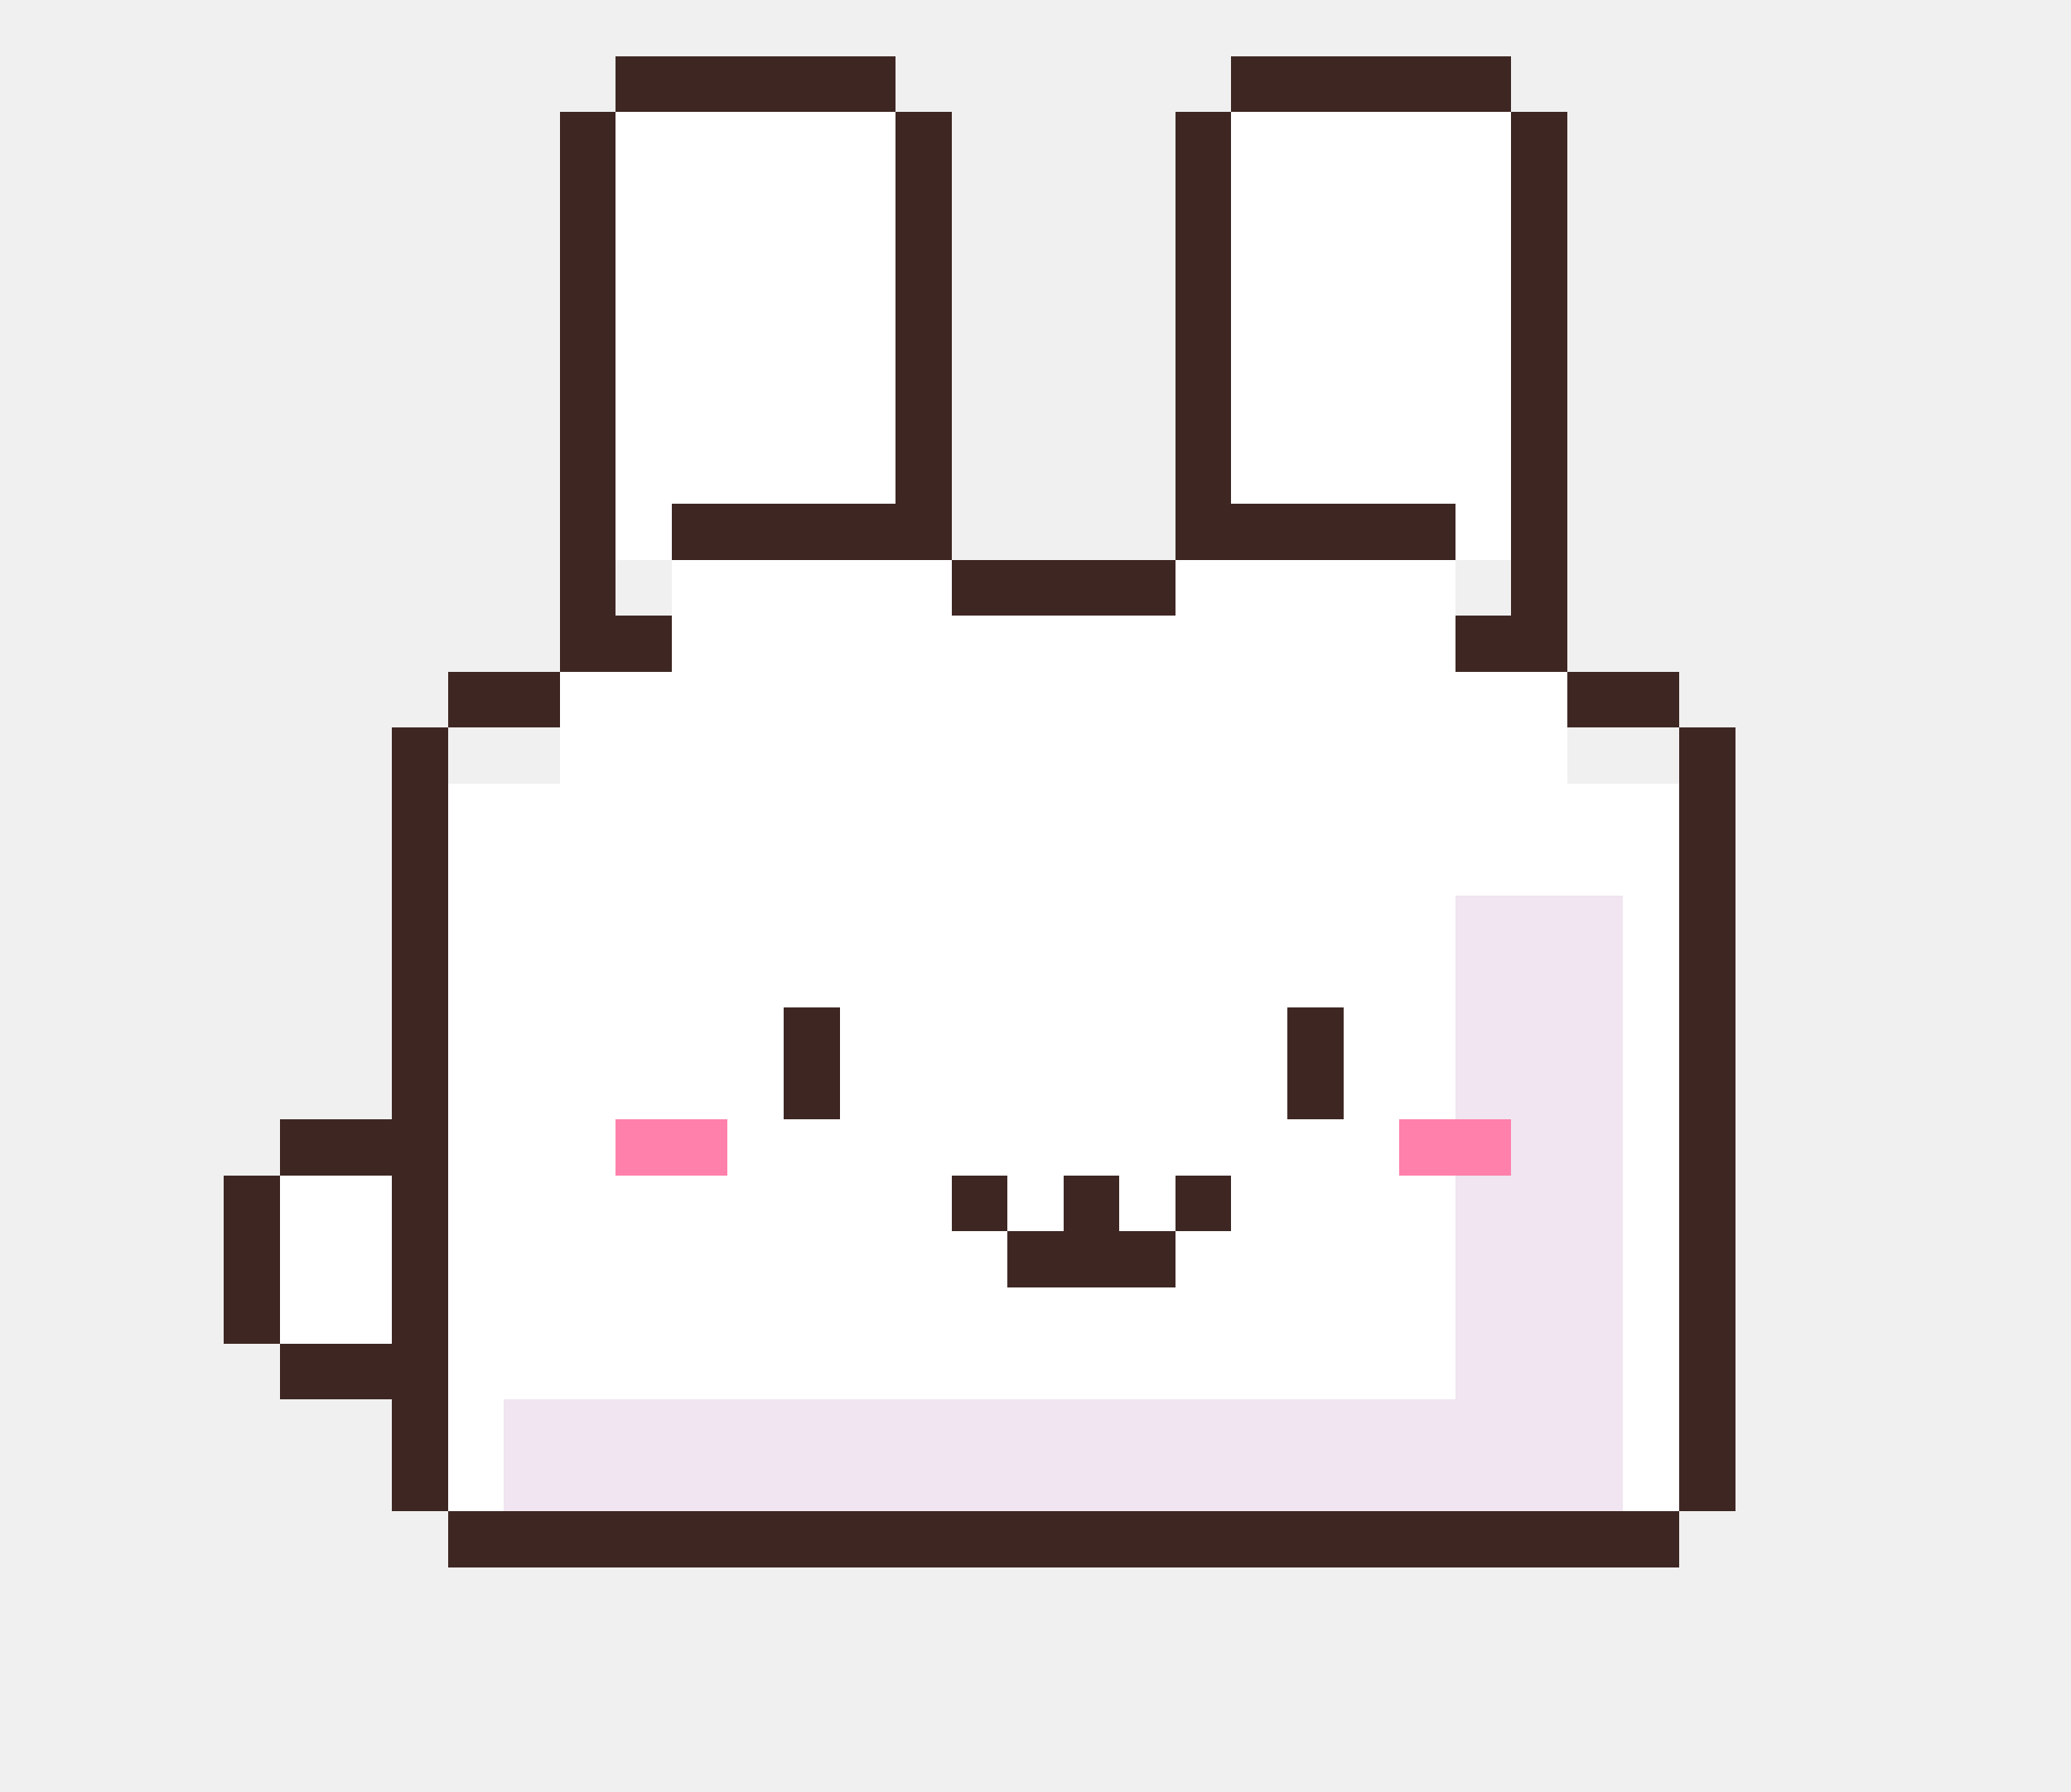
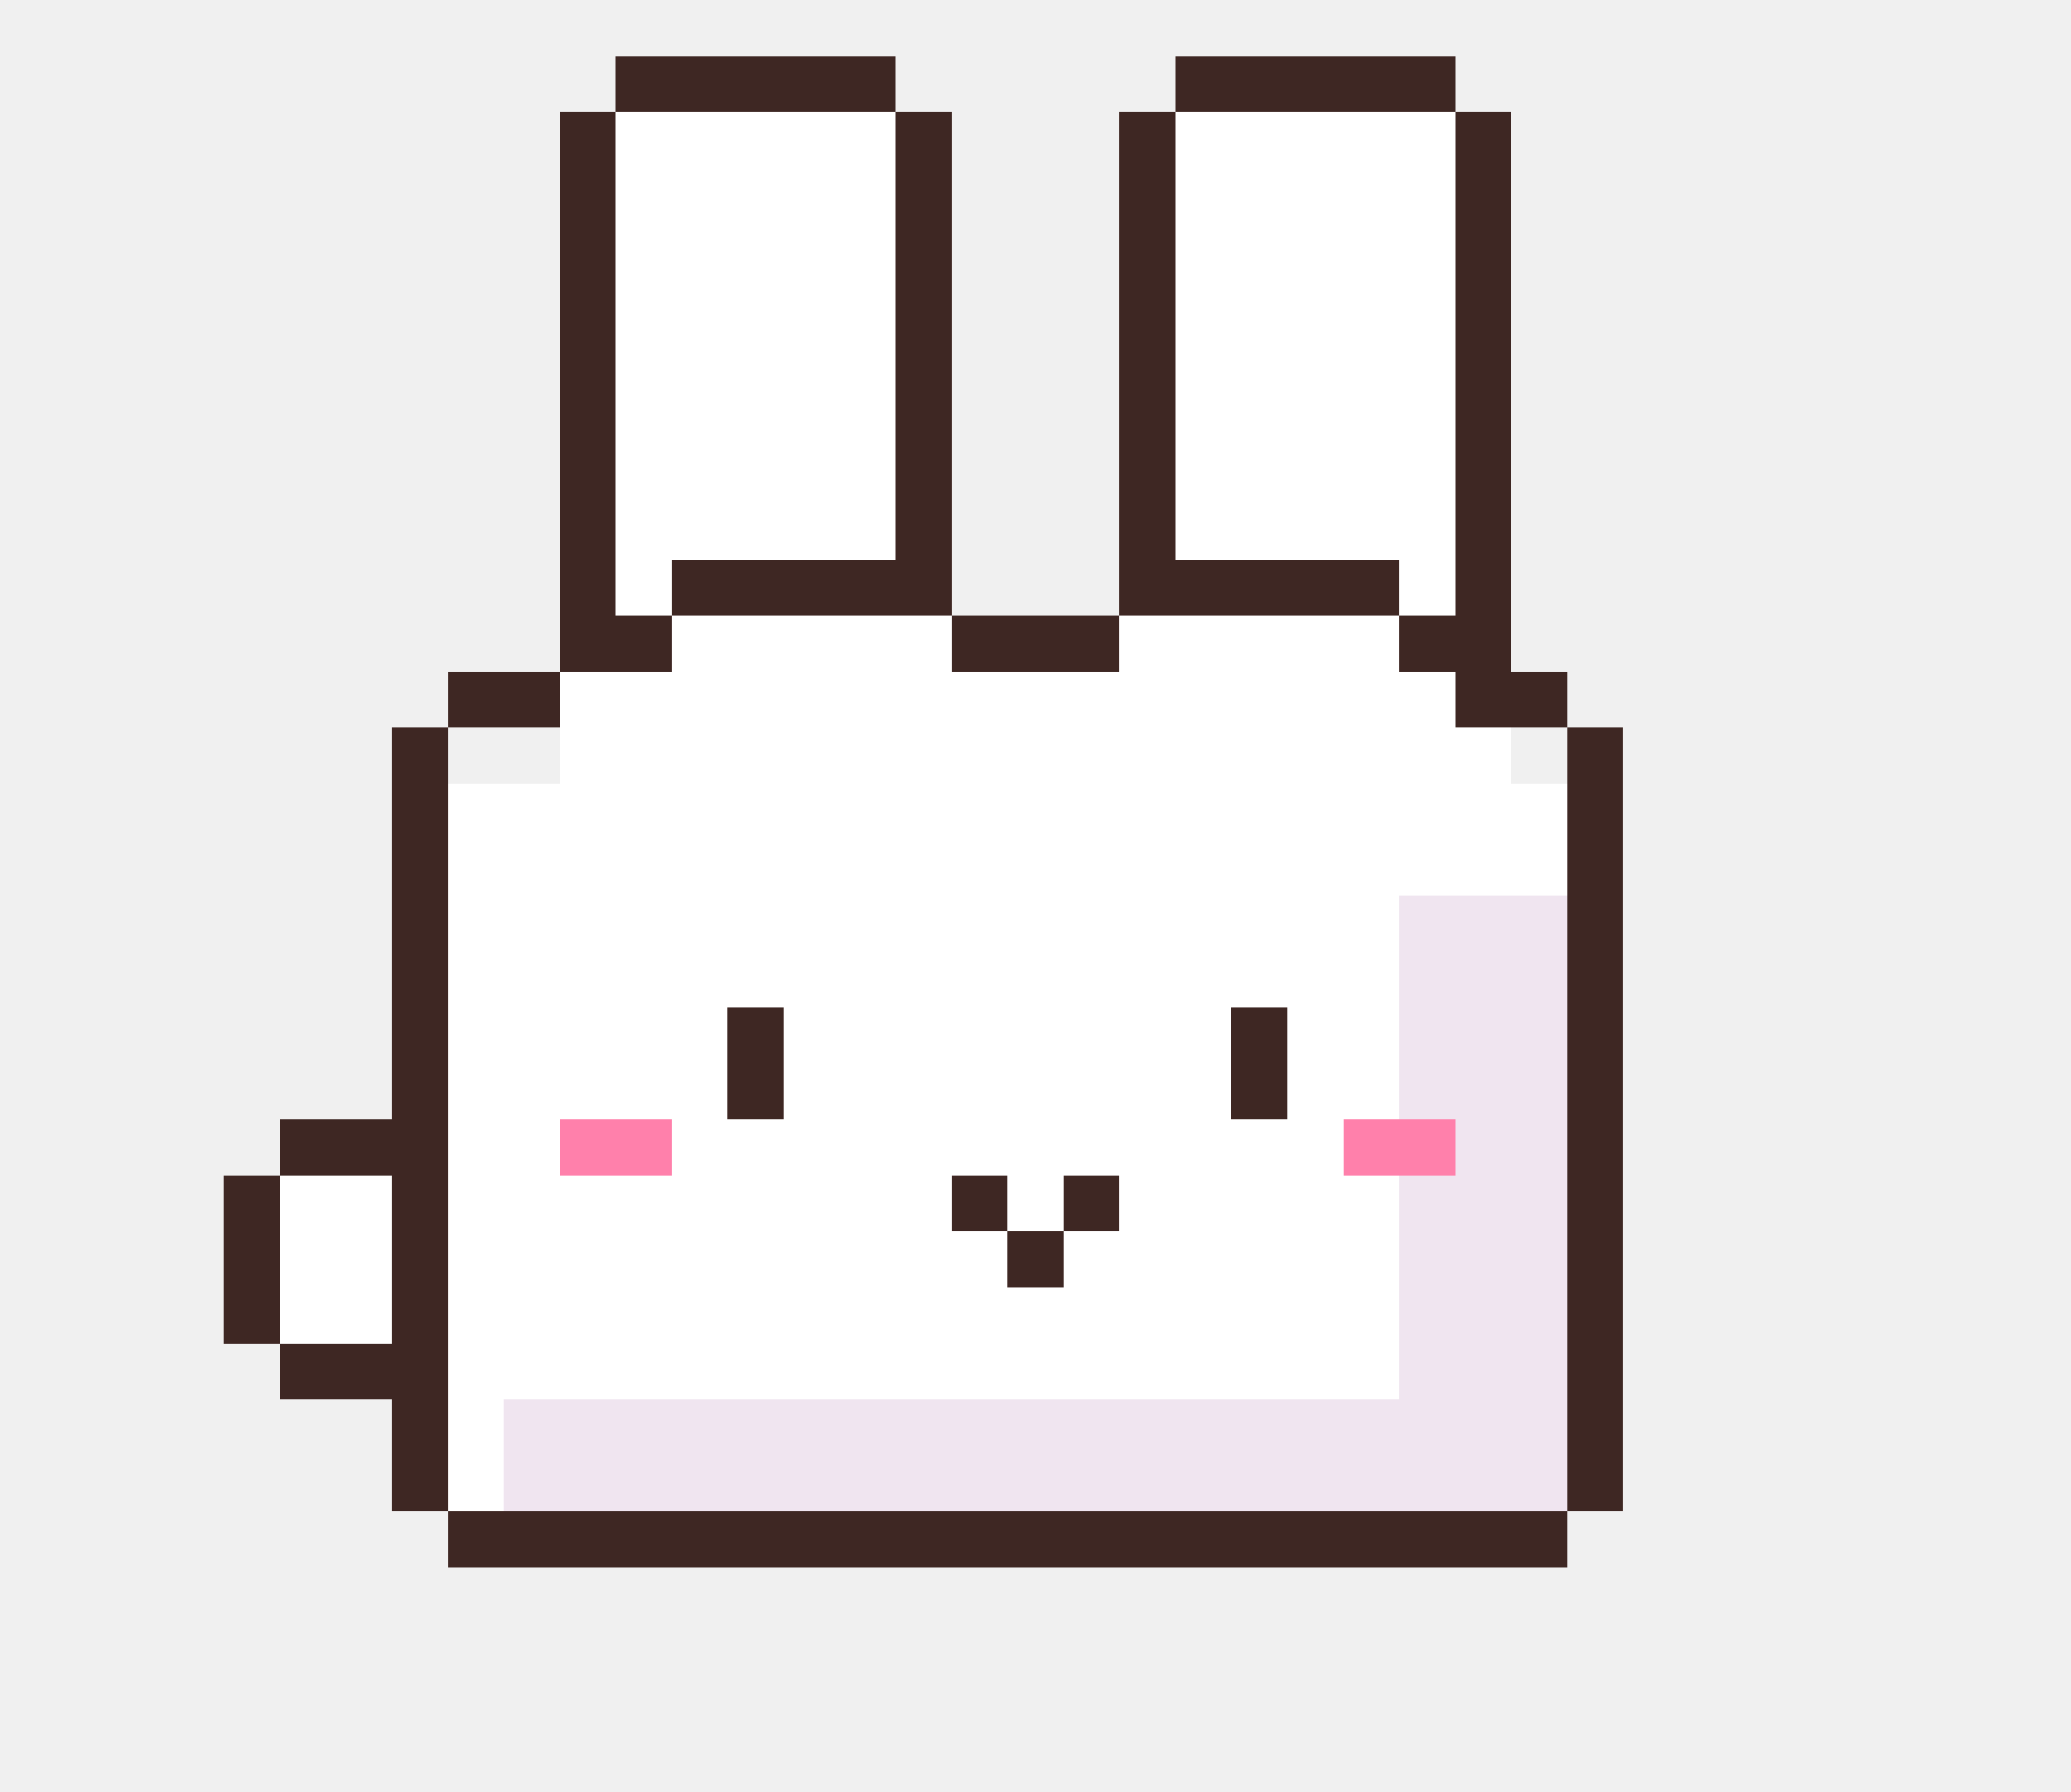
<svg xmlns="http://www.w3.org/2000/svg" width="370" height="320" viewBox="0 0 37 32" shape-rendering="crispEdges">
-   <rect x="11" y="2" width="5" height="8" fill="#FFFFFF" />
-   <rect x="22" y="2" width="5" height="8" fill="#FFFFFF" />
-   <rect x="8" y="14" width="22" height="13" fill="#FFFFFF" />
-   <rect x="10" y="12" width="18" height="2" fill="#FFFFFF" />
-   <rect x="12" y="10" width="14" height="2" fill="#FFFFFF" />
-   <rect x="26" y="16" width="3" height="10" fill="#F0E5F0" />
+   <rect x="11" y="2" width="5" height="10" fill="#FFFFFF" />
+   <rect x="21" y="2" width="5" height="10" fill="#FFFFFF" />
+   <rect x="8" y="14" width="21" height="13" fill="#FFFFFF" />
+   <rect x="10" y="12" width="17" height="2" fill="#FFFFFF" />
+   <rect x="12" y="11" width="13" height="1" fill="#FFFFFF" />
+   <rect x="25" y="16" width="3" height="10" fill="#F0E5F0" />
  <rect x="9" y="25" width="20" height="2" fill="#F0E5F0" />
  <rect x="11" y="1" width="5" height="1" fill="#3E2723" />
-   <rect x="22" y="1" width="5" height="1" fill="#3E2723" />
-   <rect x="10" y="2" width="1" height="9" fill="#3E2723" />
-   <rect x="16" y="2" width="1" height="8" fill="#3E2723" />
-   <rect x="21" y="2" width="1" height="8" fill="#3E2723" />
-   <rect x="27" y="2" width="1" height="9" fill="#3E2723" />
-   <rect x="17" y="10" width="4" height="1" fill="#3E2723" />
-   <rect x="12" y="9" width="4" height="1" fill="#3E2723" />
-   <rect x="22" y="9" width="4" height="1" fill="#3E2723" />
+   <rect x="21" y="1" width="5" height="1" fill="#3E2723" />
+   <rect x="10" y="2" width="1" height="10" fill="#3E2723" />
+   <rect x="16" y="2" width="1" height="9" fill="#3E2723" />
+   <rect x="20" y="2" width="1" height="9" fill="#3E2723" />
+   <rect x="26" y="2" width="1" height="10" fill="#3E2723" />
+   <rect x="17" y="11" width="3" height="1" fill="#3E2723" />
+   <rect x="12" y="10" width="4" height="1" fill="#3E2723" />
+   <rect x="21" y="10" width="4" height="1" fill="#3E2723" />
  <rect x="10" y="11" width="2" height="1" fill="#3E2723" />
-   <rect x="26" y="11" width="2" height="1" fill="#3E2723" />
+   <rect x="25" y="11" width="1" height="1" fill="#3E2723" />
  <rect x="8" y="12" width="2" height="1" fill="#3E2723" />
-   <rect x="28" y="12" width="2" height="1" fill="#3E2723" />
+   <rect x="26" y="12" width="2" height="1" fill="#3E2723" />
  <rect x="7" y="13" width="1" height="14" fill="#3E2723" />
-   <rect x="30" y="13" width="1" height="14" fill="#3E2723" />
-   <rect x="8" y="27" width="22" height="1" fill="#3E2723" />
-   <rect x="14" y="18" width="1" height="2" fill="#3E2723" />
-   <rect x="23" y="18" width="1" height="2" fill="#3E2723" />
-   <rect x="18" y="22" width="3" height="1" fill="#3E2723" />
+   <rect x="28" y="13" width="1" height="14" fill="#3E2723" />
+   <rect x="8" y="27" width="20" height="1" fill="#3E2723" />
+   <rect x="13" y="18" width="1" height="2" fill="#3E2723" />
+   <rect x="22" y="18" width="1" height="2" fill="#3E2723" />
+   <rect x="18" y="22" width="1" height="1" fill="#3E2723" />
  <rect x="17" y="21" width="1" height="1" fill="#3E2723" />
  <rect x="19" y="21" width="1" height="1" fill="#3E2723" />
-   <rect x="21" y="21" width="1" height="1" fill="#3E2723" />
-   <rect x="11" y="20" width="2" height="1" fill="#FF80AB" />
-   <rect x="25" y="20" width="2" height="1" fill="#FF80AB" />
+   <rect x="10" y="20" width="2" height="1" fill="#FF80AB" />
+   <rect x="24" y="20" width="2" height="1" fill="#FF80AB" />
  <rect x="5" y="21" width="2" height="3" fill="#FFFFFF" />
  <rect x="4" y="21" width="1" height="3" fill="#3E2723" />
  <rect x="5" y="20" width="2" height="1" fill="#3E2723" />
  <rect x="5" y="24" width="2" height="1" fill="#3E2723" />
</svg>
